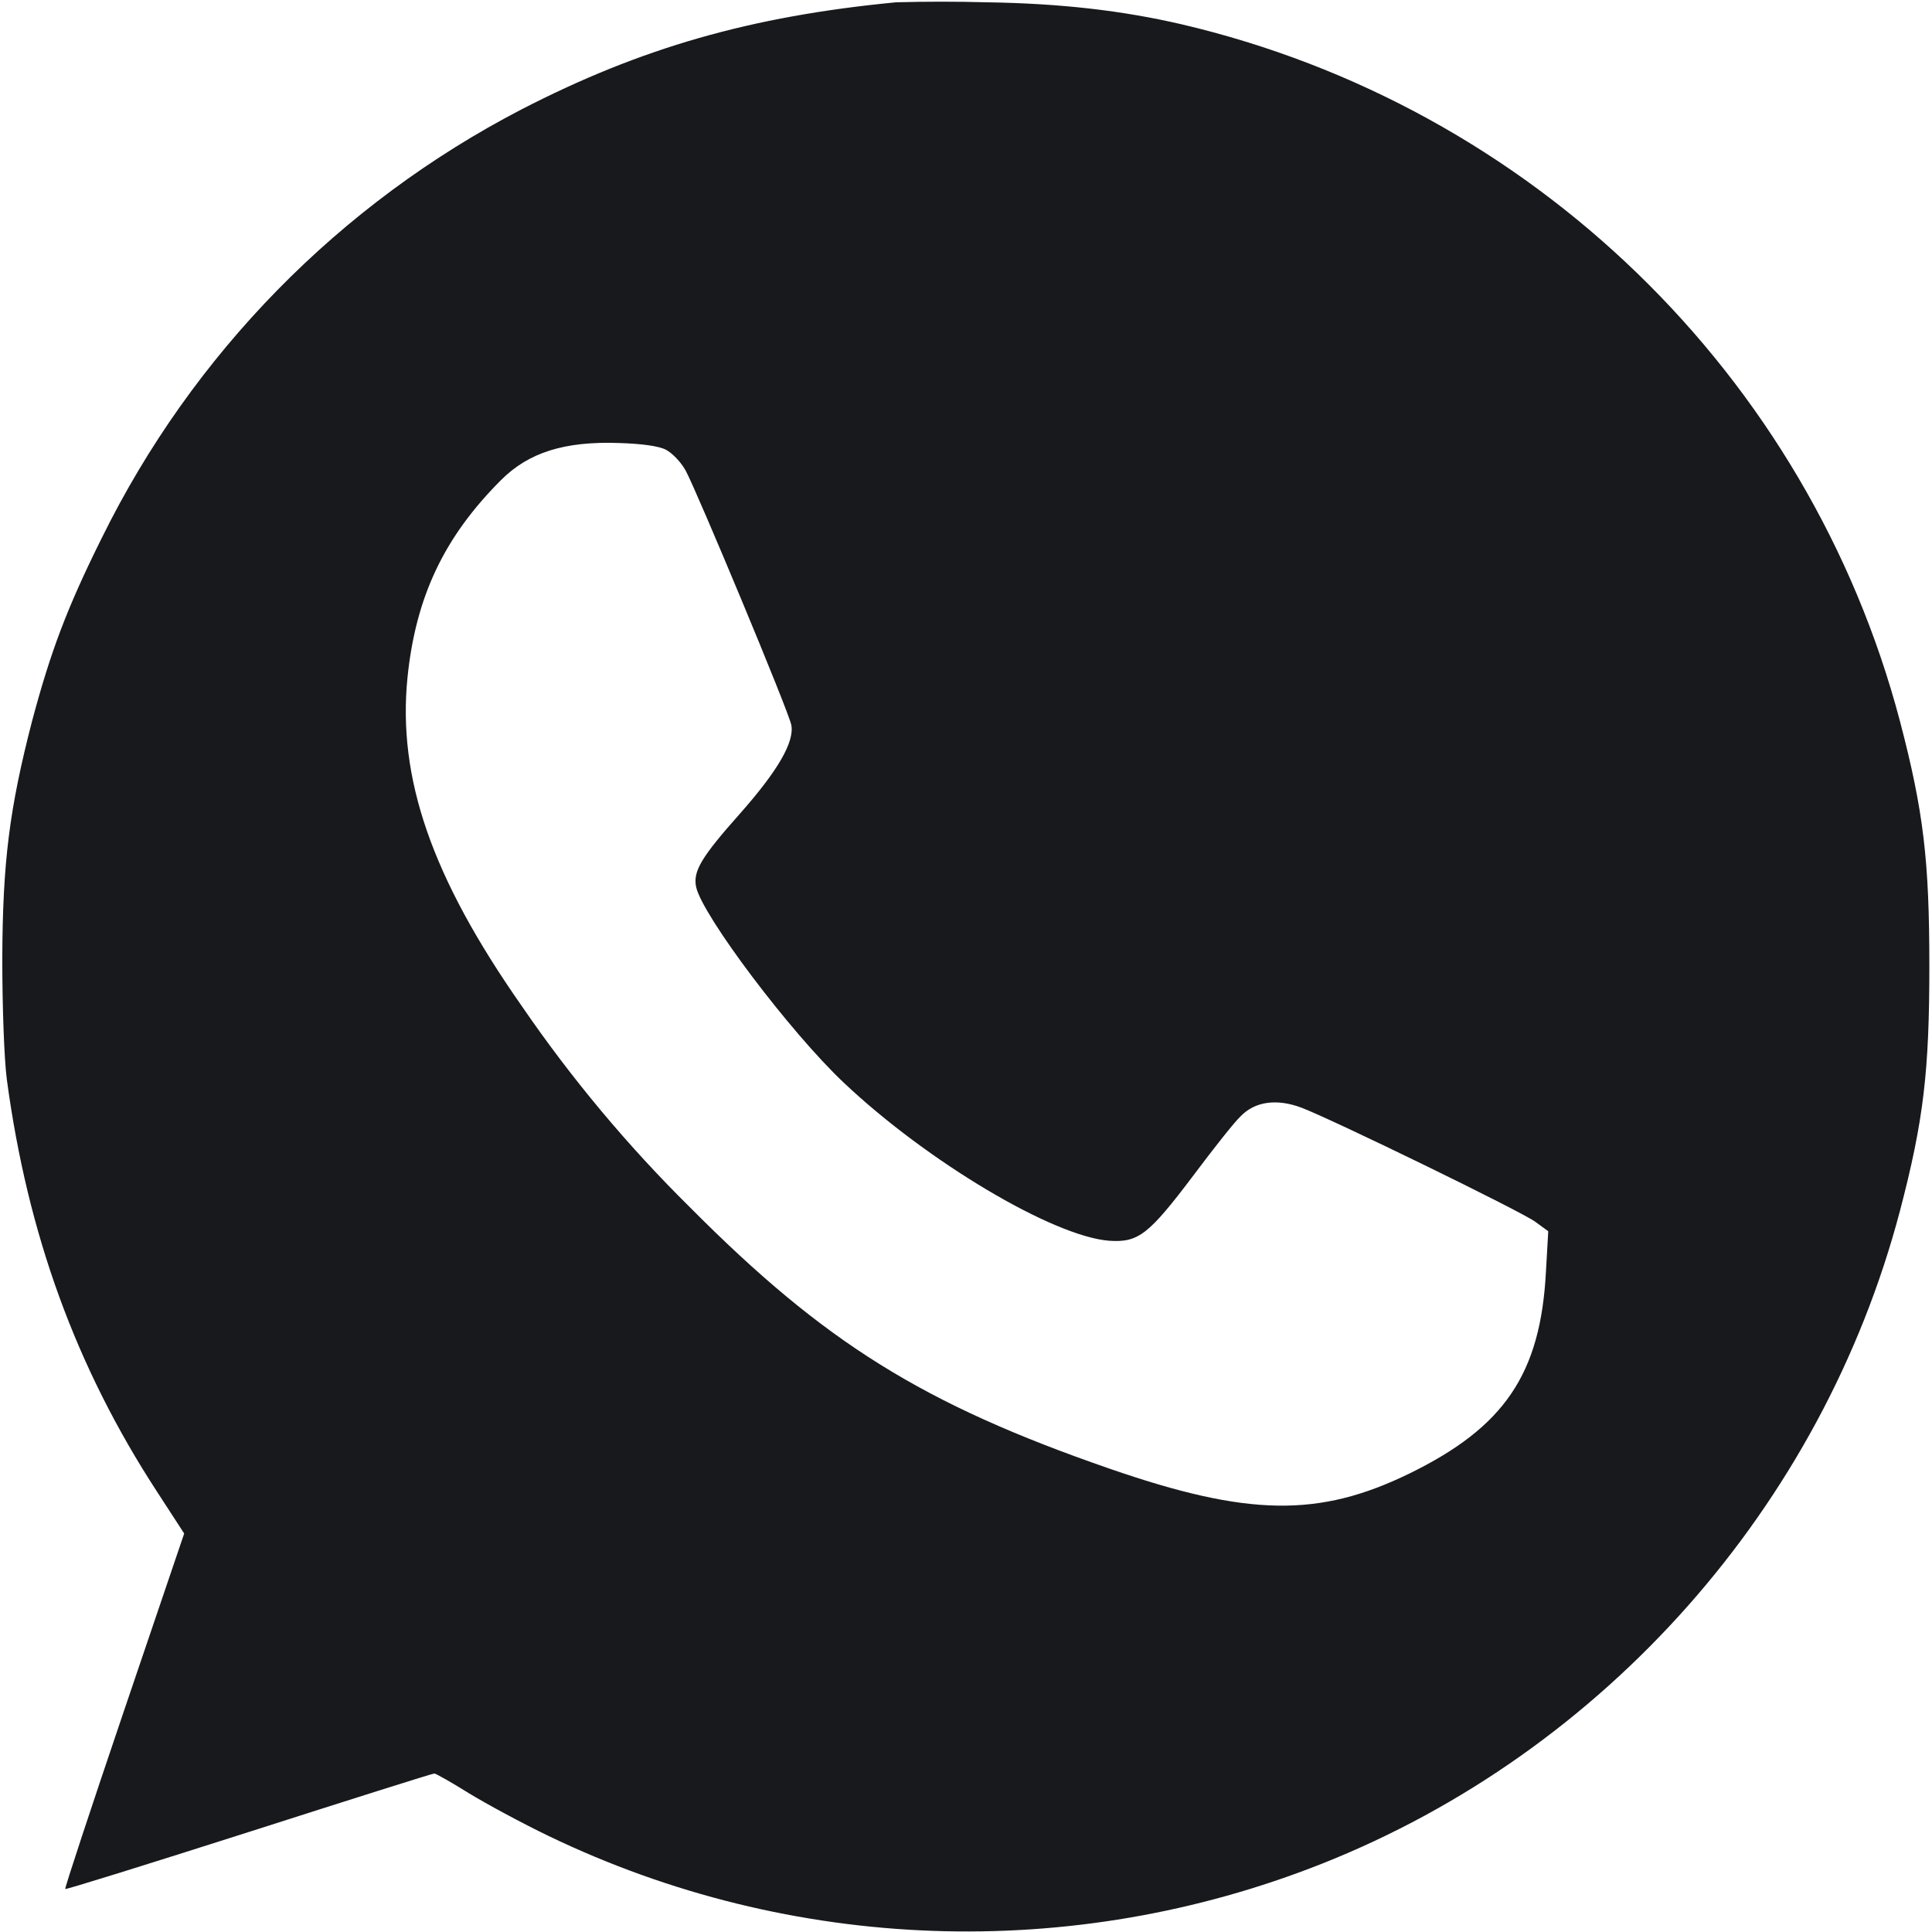
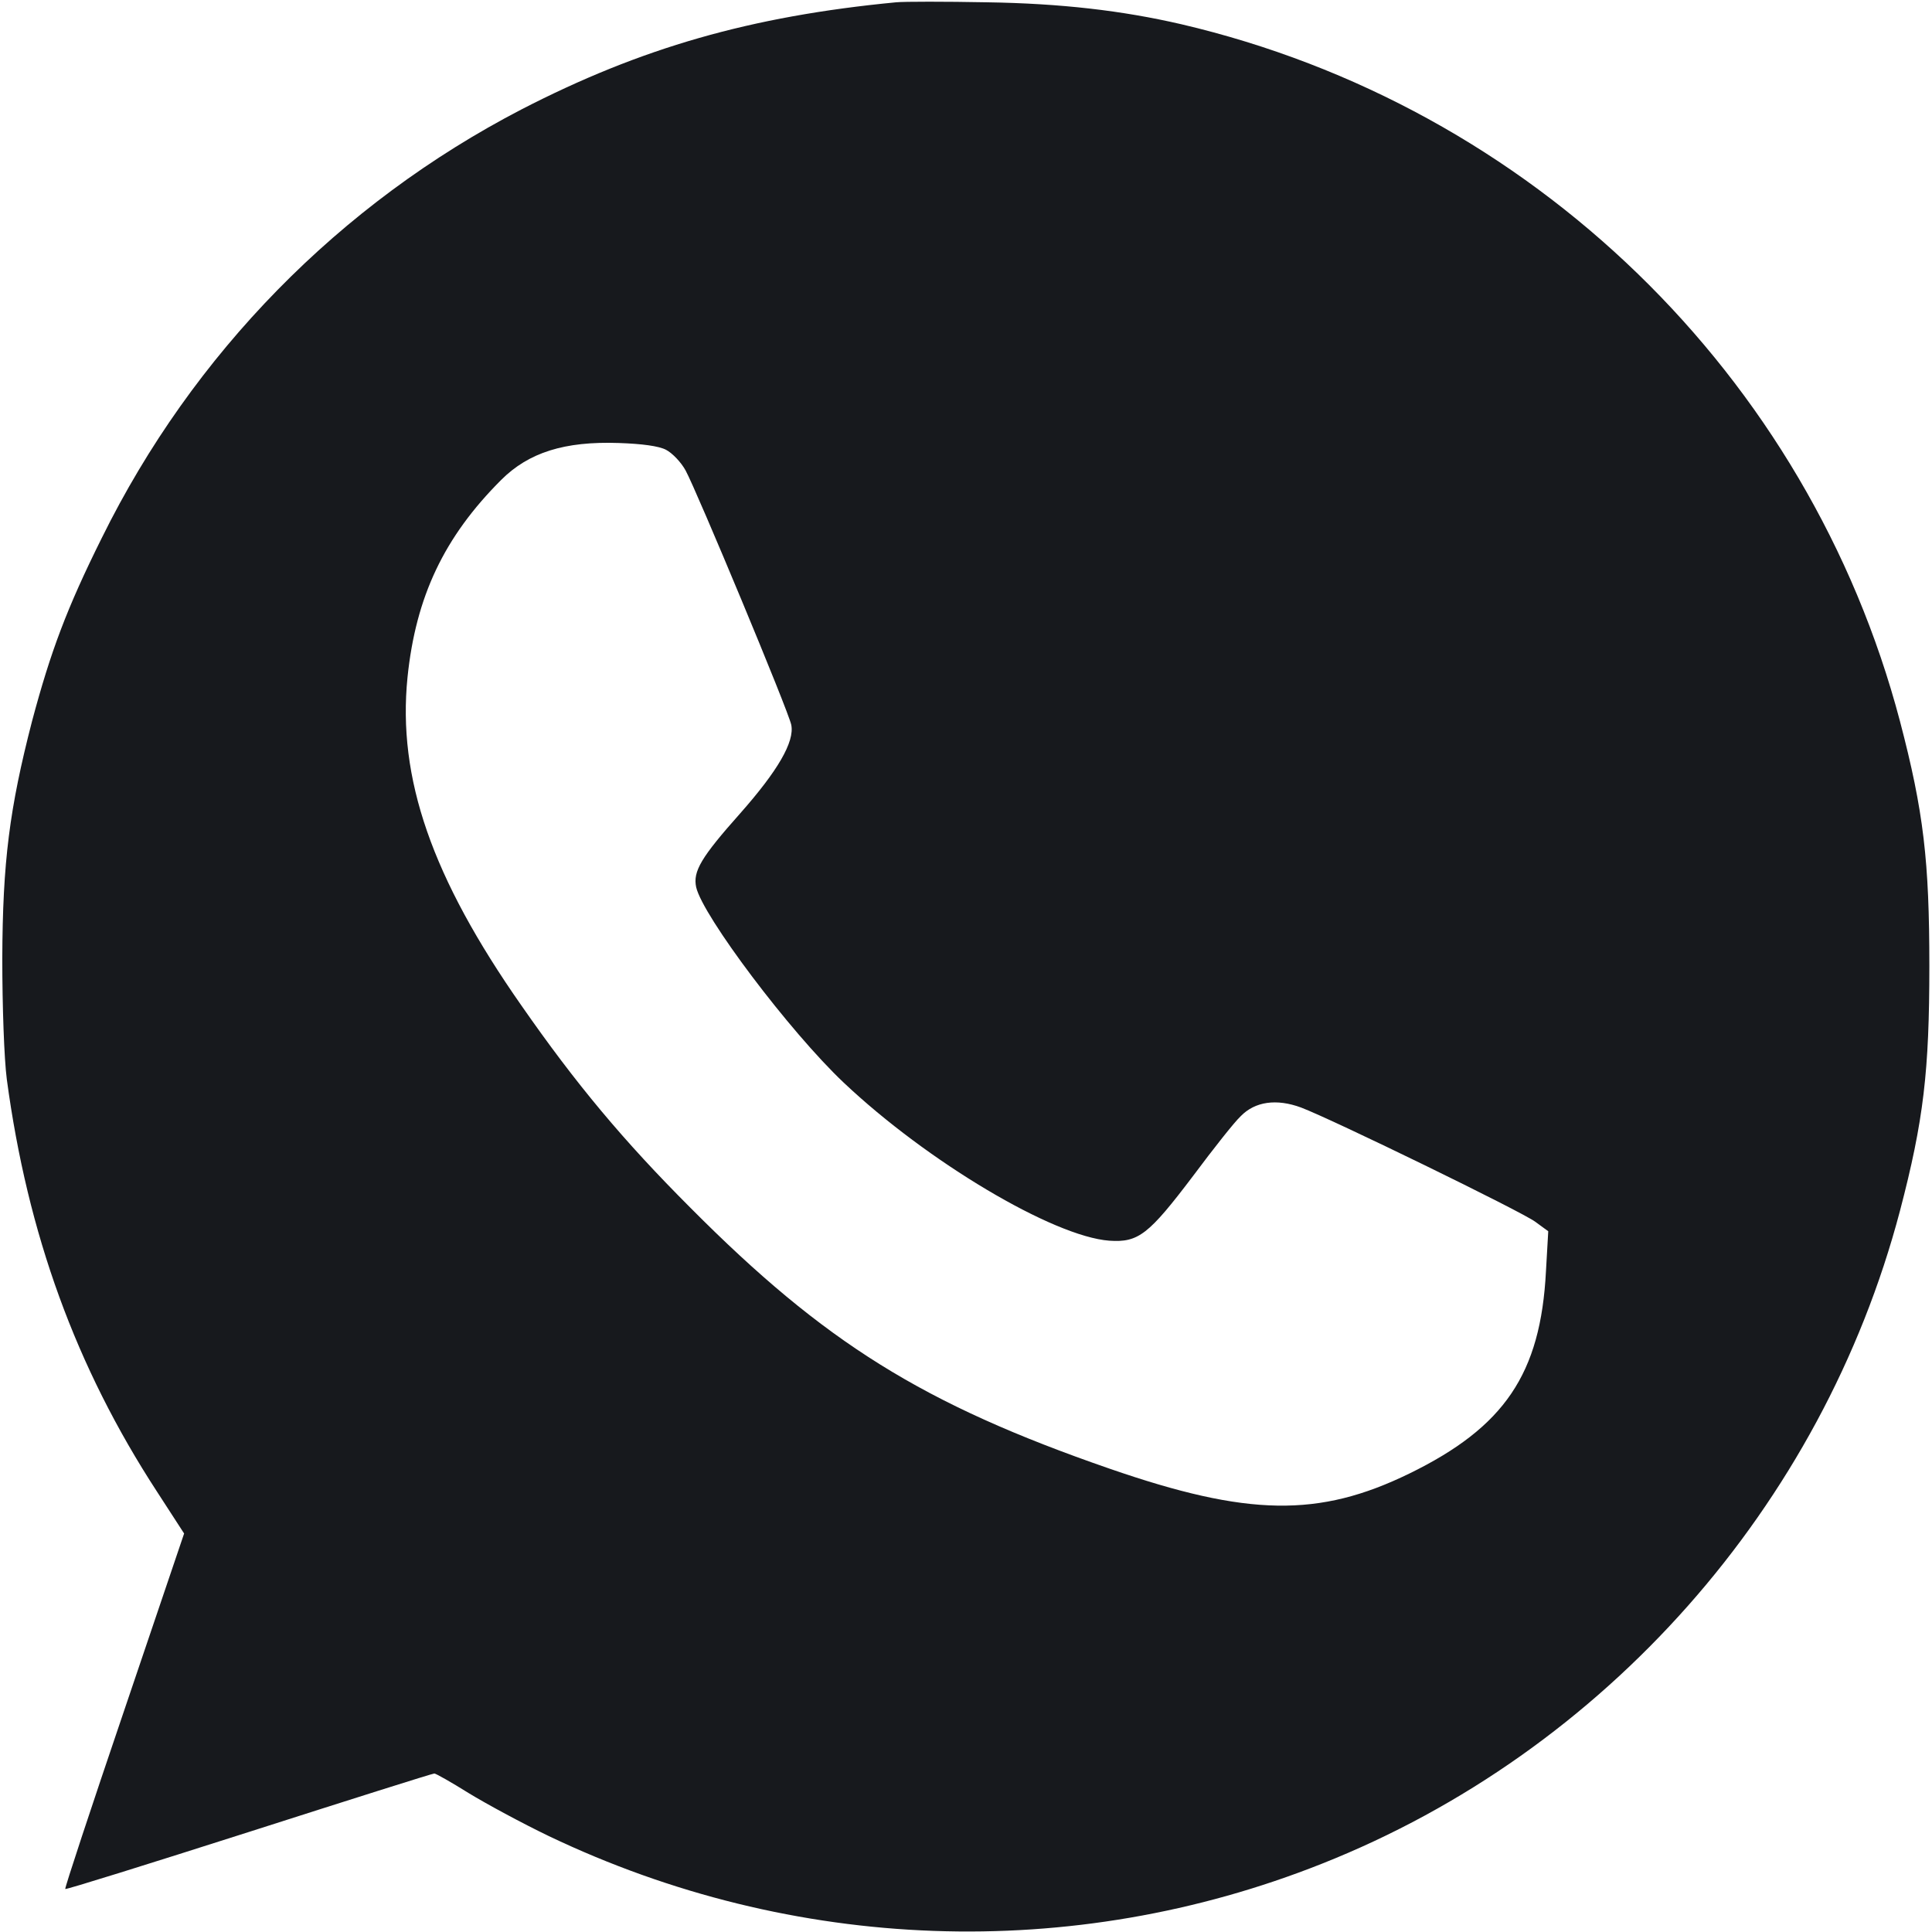
- <svg xmlns="http://www.w3.org/2000/svg" width="27" height="27" fill="none">
-   <path d="M12.524.032C10.49.227 8.954.67 7.288 1.529a13.438 13.438 0 00-5.864 5.986C.934 8.5.707 9.107.448 10.078.132 11.3.037 12.045.032 13.395c0 .675.026 1.402.063 1.687.29 2.162.965 4.024 2.099 5.764l.38.585-.84 2.474c-.463 1.365-.832 2.483-.822 2.494.01.01 1.16-.348 2.563-.796 1.403-.449 2.568-.818 2.595-.818.02 0 .237.122.48.274.242.148.748.422 1.123.602a13.47 13.47 0 0010.8.385c3.955-1.567 6.992-5 8.079-9.123.332-1.266.411-1.957.411-3.423s-.079-2.157-.411-3.422C25.276 5.242 21.4 1.482 16.506.338c-.823-.19-1.677-.29-2.716-.306a23.4 23.4 0 00-1.266 0zM9.308 6.286c.09.048.21.174.274.29.153.28 1.44 3.365 1.476 3.554.048.238-.19.644-.711 1.234-.549.617-.665.813-.618 1.034.09.4 1.308 2.02 2.062 2.732 1.166 1.102 2.927 2.151 3.713 2.21.406.026.548-.085 1.17-.908.28-.374.575-.749.665-.833.2-.206.501-.248.844-.121.432.163 3.085 1.455 3.275 1.598l.179.131-.032.56c-.074 1.434-.58 2.177-1.909 2.826-1.265.617-2.257.601-4.192-.069-2.605-.901-3.982-1.761-5.854-3.644a19.242 19.242 0 01-2.362-2.826c-1.255-1.793-1.735-3.18-1.593-4.588.116-1.129.512-1.962 1.308-2.758.385-.385.886-.543 1.645-.517.322.01.56.042.66.095z" fill="#17191D" />
+ <svg xmlns="http://www.w3.org/2000/svg" width="27" height="27" viewBox="0 0 27 27" fill="none">
+   <path d="M12.524 0.032C10.489 0.227 8.954 0.67 7.288 1.529C4.746 2.848 2.695 4.941 1.424 7.515C0.933 8.501 0.707 9.107 0.448 10.078C0.132 11.301 0.037 12.045 0.032 13.395C0.032 14.07 0.058 14.797 0.095 15.082C0.385 17.244 1.06 19.106 2.194 20.846L2.573 21.431L1.735 23.905C1.271 25.27 0.902 26.388 0.912 26.399C0.923 26.41 2.072 26.051 3.475 25.603C4.878 25.154 6.043 24.785 6.07 24.785C6.091 24.785 6.307 24.907 6.55 25.059C6.792 25.207 7.298 25.481 7.673 25.661C11.085 27.29 14.982 27.433 18.473 26.046C22.428 24.479 25.465 21.046 26.552 16.923C26.884 15.657 26.963 14.966 26.963 13.5C26.963 12.034 26.884 11.343 26.552 10.078C25.276 5.242 21.4 1.482 16.506 0.338C15.683 0.148 14.829 0.048 13.79 0.032C13.21 0.021 12.64 0.021 12.524 0.032ZM9.308 6.286C9.397 6.333 9.519 6.46 9.582 6.576C9.735 6.856 11.021 9.941 11.058 10.13C11.106 10.368 10.868 10.774 10.347 11.364C9.798 11.981 9.682 12.177 9.729 12.398C9.819 12.799 11.037 14.418 11.791 15.13C12.957 16.232 14.718 17.281 15.504 17.339C15.91 17.366 16.052 17.255 16.675 16.432C16.954 16.058 17.249 15.683 17.339 15.599C17.539 15.393 17.84 15.351 18.183 15.478C18.615 15.641 21.268 16.933 21.458 17.076L21.637 17.207L21.605 17.766C21.531 19.201 21.025 19.944 19.696 20.593C18.431 21.21 17.439 21.194 15.504 20.524C12.899 19.623 11.522 18.763 9.65 16.88C8.712 15.942 8.047 15.145 7.288 14.054C6.033 12.261 5.553 10.874 5.695 9.466C5.811 8.337 6.207 7.504 7.003 6.708C7.388 6.323 7.889 6.165 8.648 6.191C8.97 6.202 9.207 6.233 9.308 6.286Z" fill="#17191D" />
</svg>
